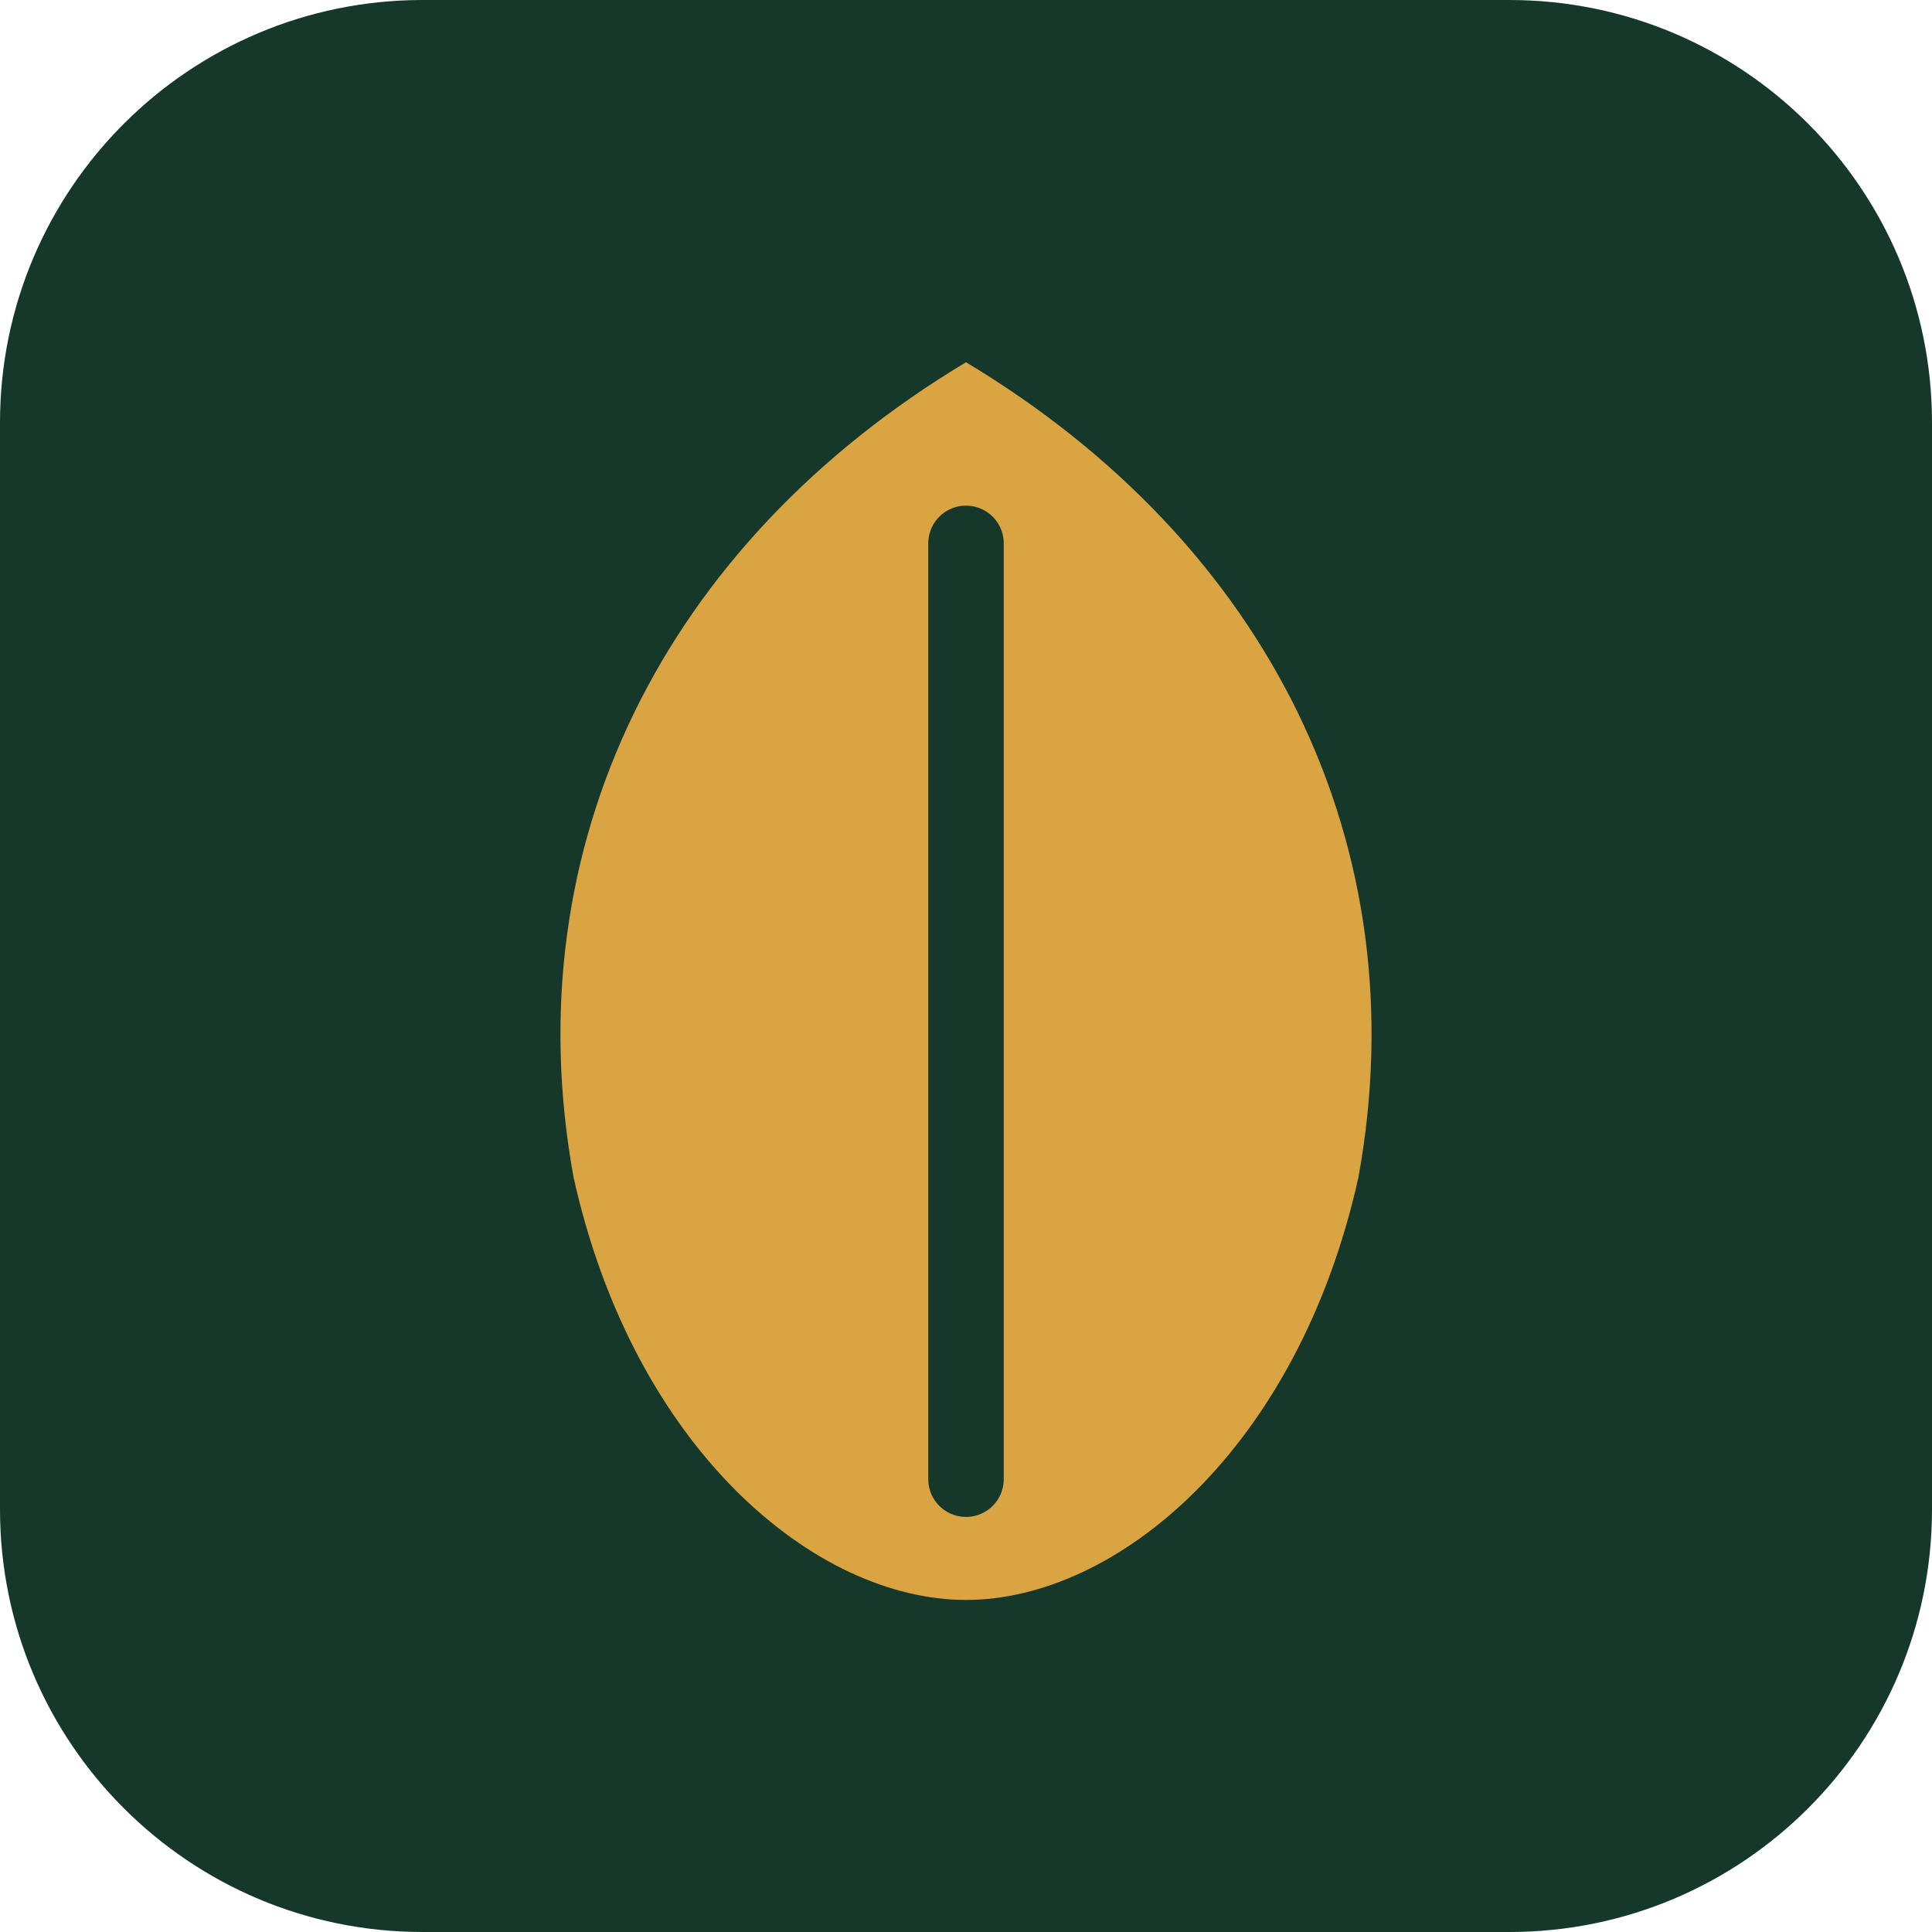
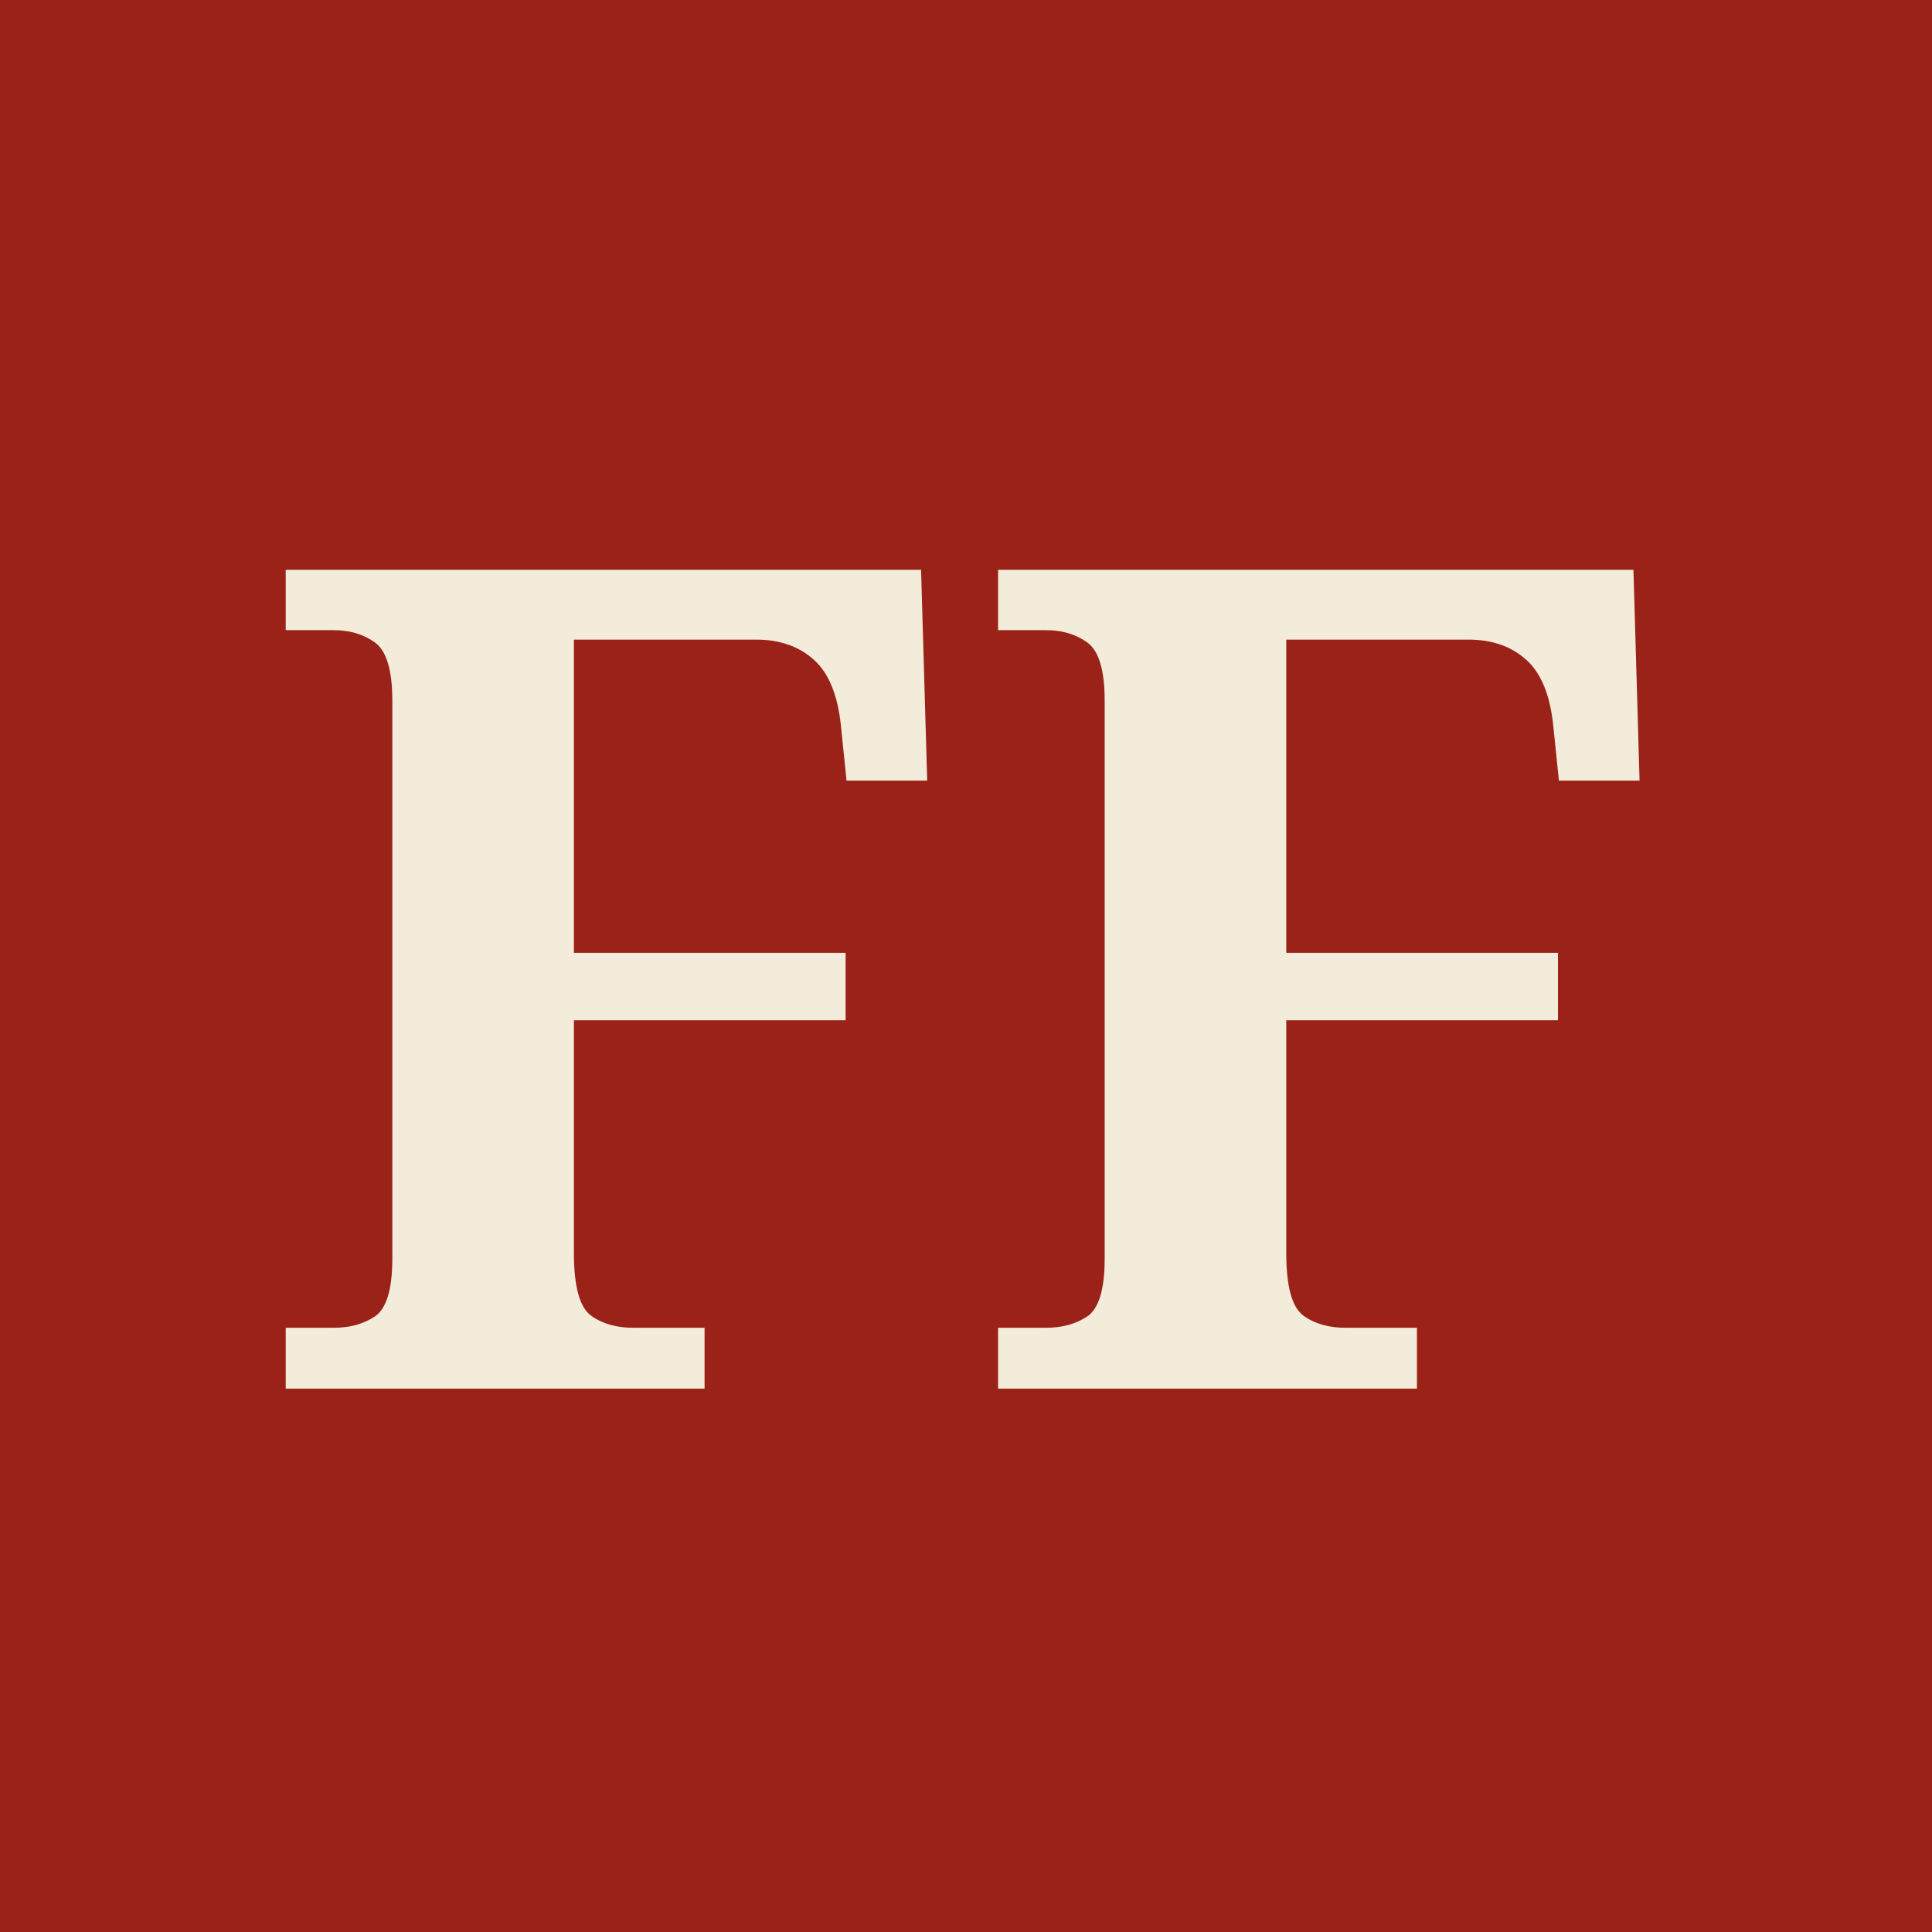
<svg xmlns="http://www.w3.org/2000/svg" viewBox="0 0 64 64">
-   <rect width="64" height="64" rx="14" fill="#16382a" />
-   <path d="M32 12c10 6 15 16 13 27-2 9-8 14-13 14s-11-5-13-14c-2-11 3-21 13-27z" fill="#d9a441" />
-   <path d="M32 18c0 10 0 22 0 31" stroke="#16382a" stroke-width="2.5" stroke-linecap="round" />
+   <rect width="64" height="64" fill="#9b2218" />
+   <text x="32" y="46" text-anchor="middle" font-family="Georgia, serif" font-size="38" font-weight="700" fill="#f4ecda">FF</text>
</svg>
